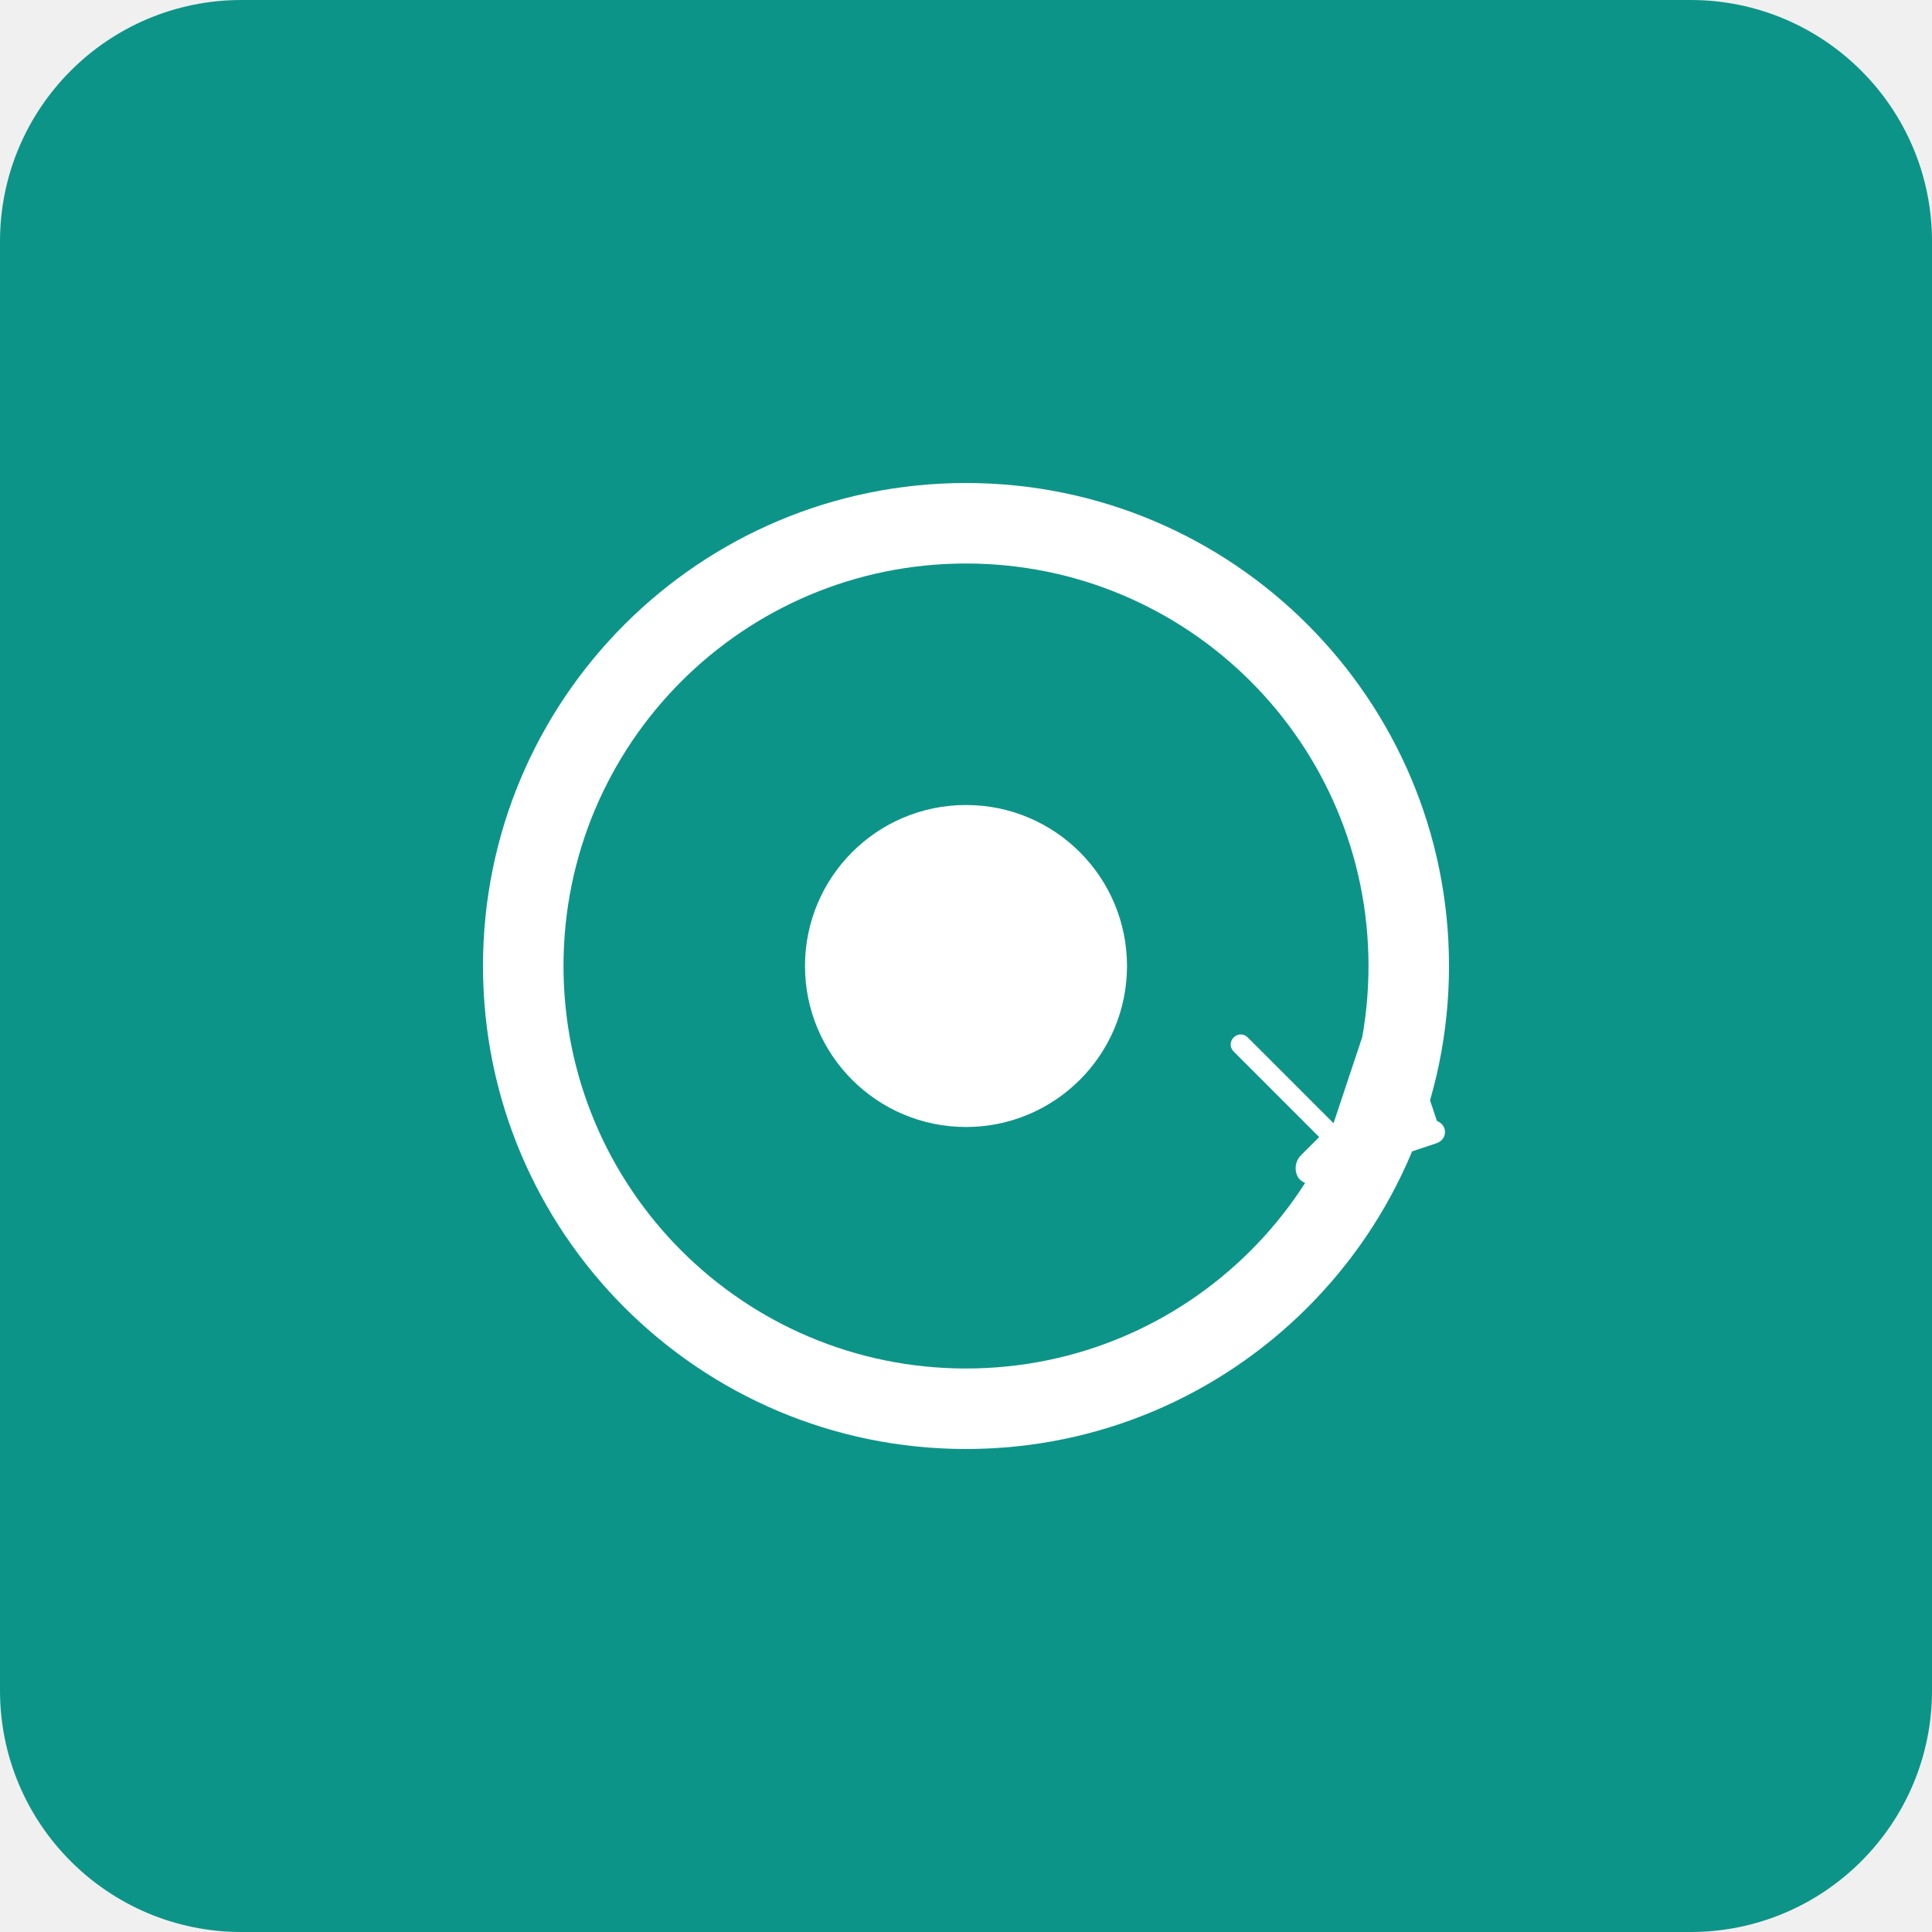
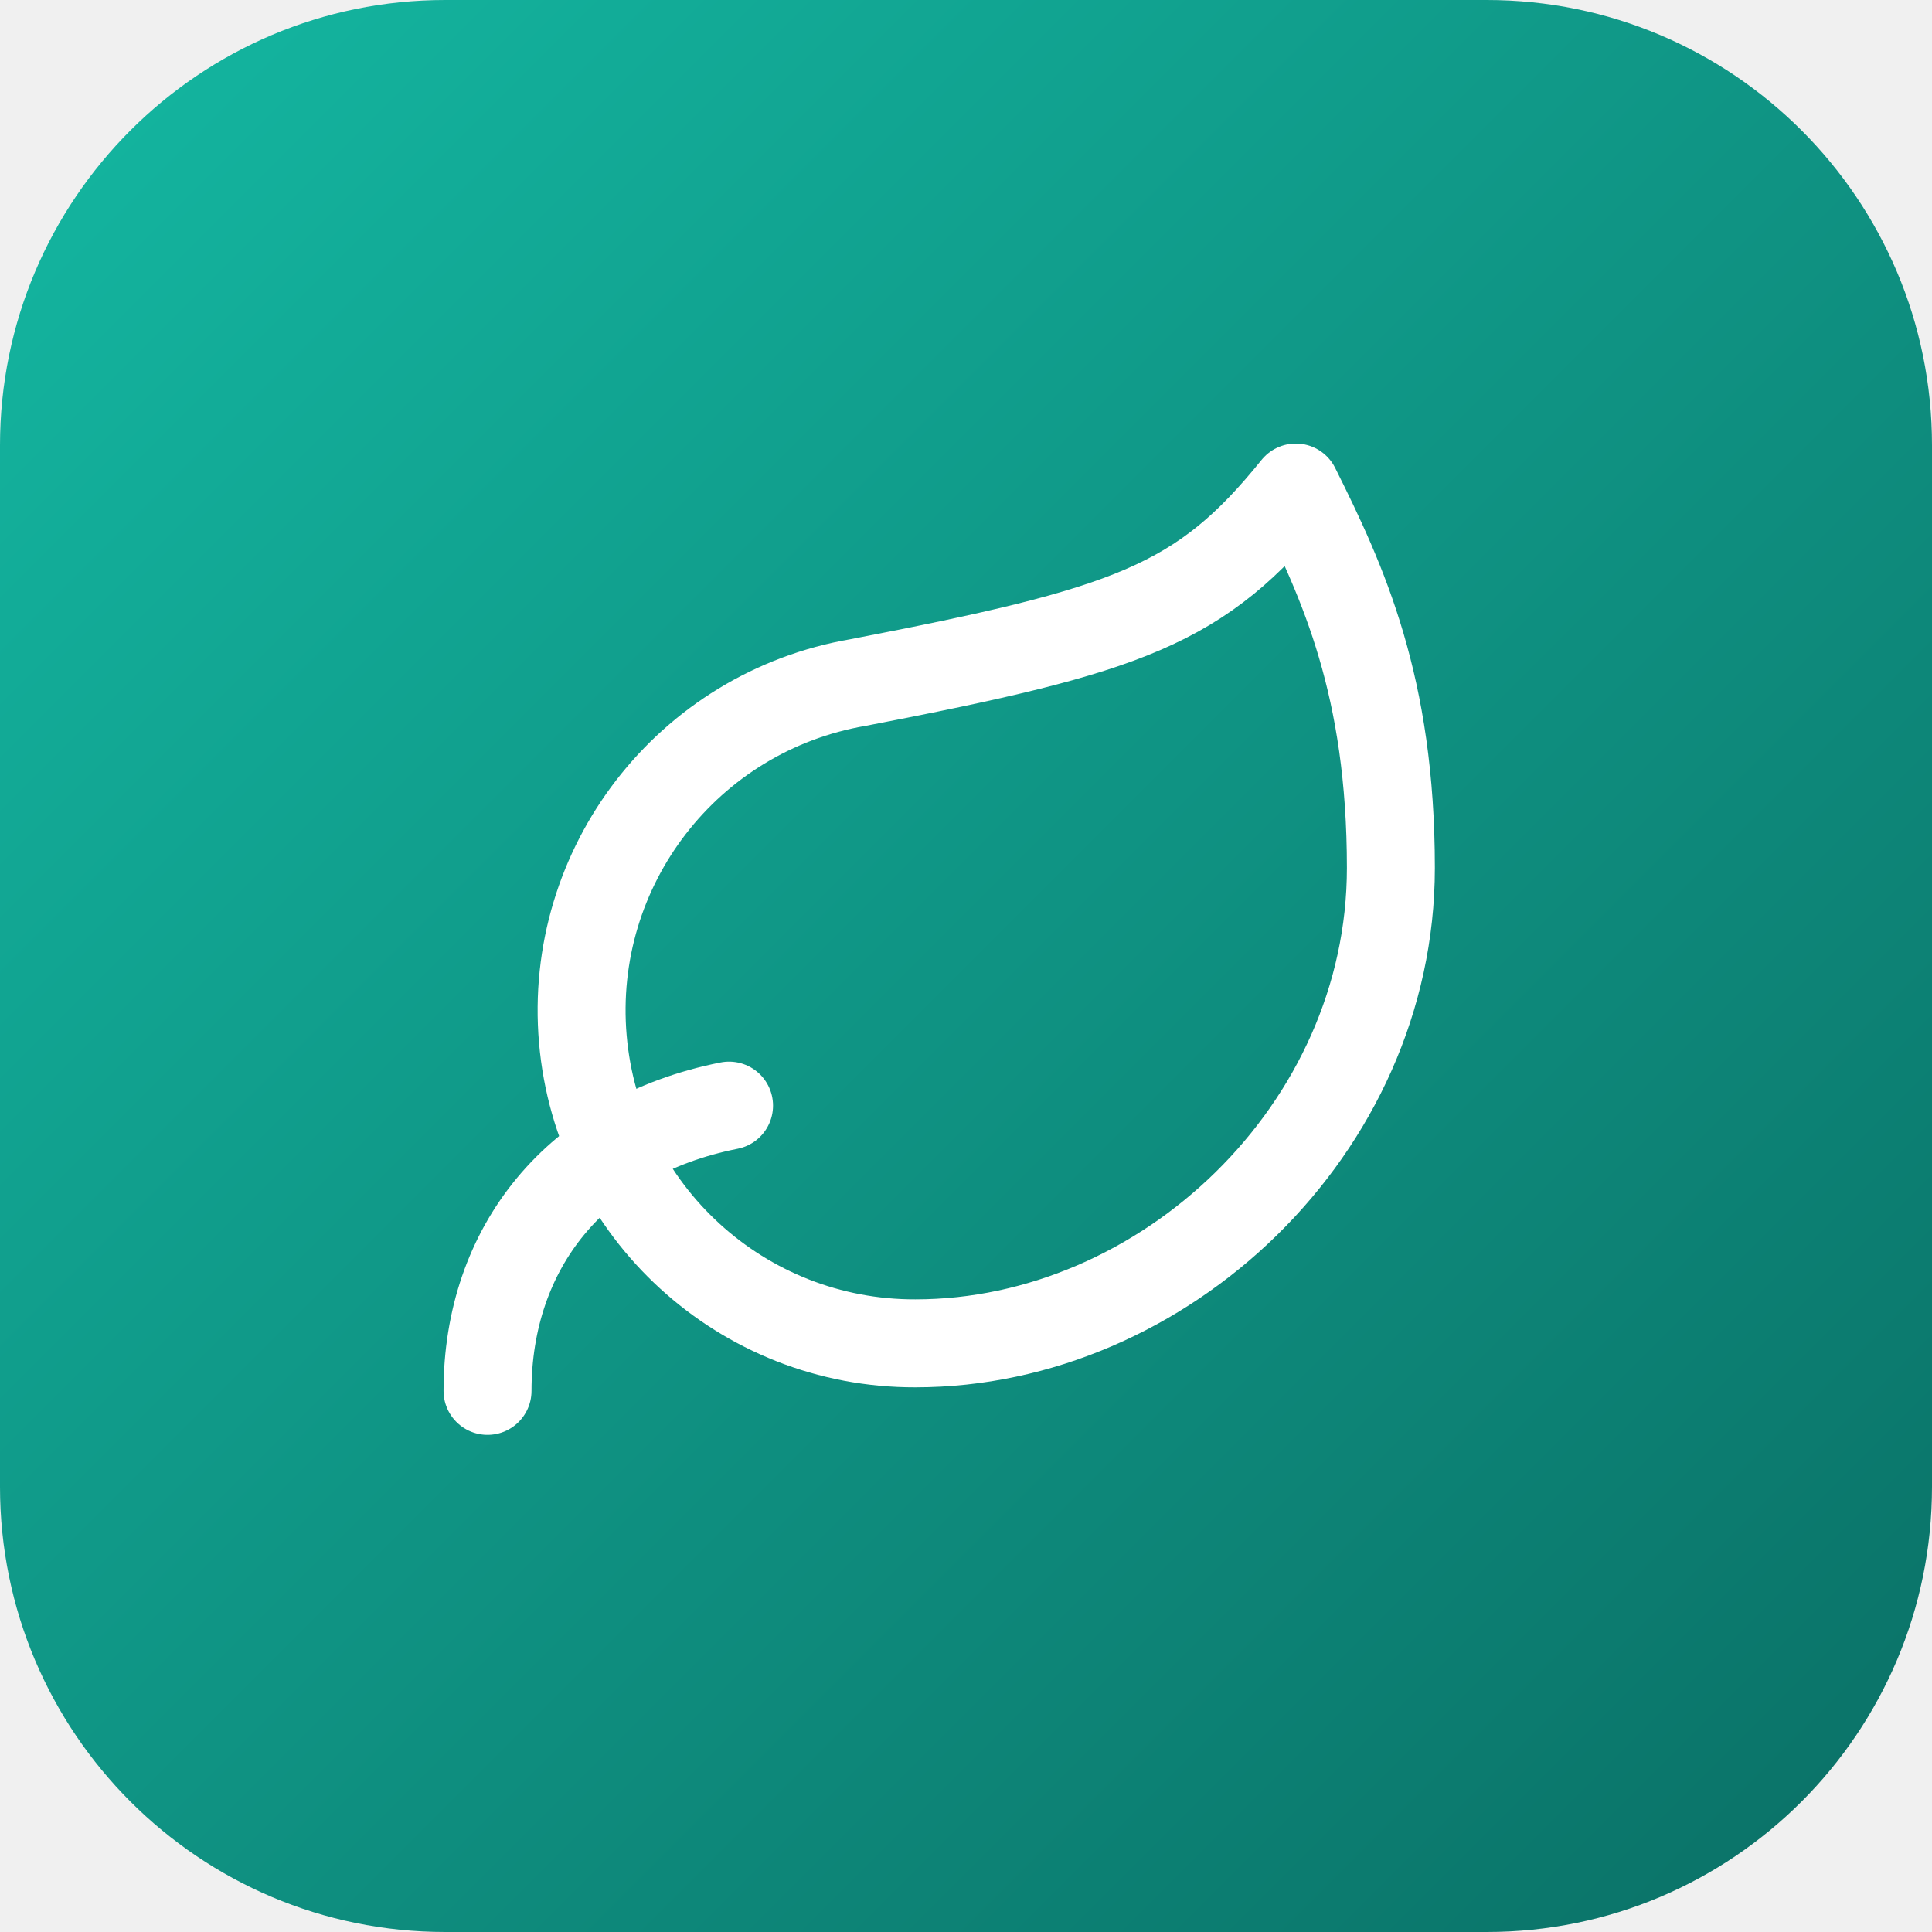
- <svg xmlns="http://www.w3.org/2000/svg" viewBox="0 0 192 192">
-   <rect width="192" height="192" rx="24" fill="#0d9488" />
-   <path fill="#ffffff" d="M136.5 109.5c-.7-.4-1.6-.3-2.2.3l-1.8 1.8-8.5-8.5c-.4-.4-1-.4-1.4 0s-.4 1 0 1.4l8.5 8.5-1.8 1.8c-.6.6-.7 1.5-.3 2.2.2.3.5.5.8.6.3.1.7.1 1 0l12-4c.5-.2.8-.6.8-1.1s-.3-.9-.8-1.1l-4-12c-.2-.5-.6-.8-1.1-.8s-.9.3-1.1.8l-4 12c-.1.3-.1.7 0 1 .2.6.6.9 1.1.9zM96 48c-26.5 0-48 21.5-48 48s21.5 48 48 48 48-21.5 48-48-21.5-48-48-48zm0 88c-22.1 0-40-17.9-40-40s17.9-40 40-40 40 17.9 40 40-17.9 40-40 40z" />
-   <circle cx="96" cy="96" r="16" fill="#ffffff" />
+ <svg xmlns="http://www.w3.org/2000/svg" viewBox="0 0 512 512" width="512" height="512">
+   <defs>
+     <linearGradient id="bg" x1="0" y1="0" x2="1" y2="1">
+       <stop offset="0" stop-color="#14b8a2" />
+       <stop offset="1" stop-color="#0a6f65" />
+     </linearGradient>
+   </defs>
+   <rect width="512" height="512" rx="118" fill="url(#bg)" />
+   <g transform="translate(104,104) scale(12.6)" fill="none" stroke="#ffffff" stroke-width="1.85" stroke-linecap="round" stroke-linejoin="round">
+     <path d="M11 20A7 7 0 0 1 9.8 6.1C15.5 5 17 4.48 19 2c1 2 2 4.18 2 8 0 5.5-4.78 10-10 10Z" />
+     <path d="M2 21c0-3 1.85-5.36 5.08-6" />
+   </g>
</svg>
